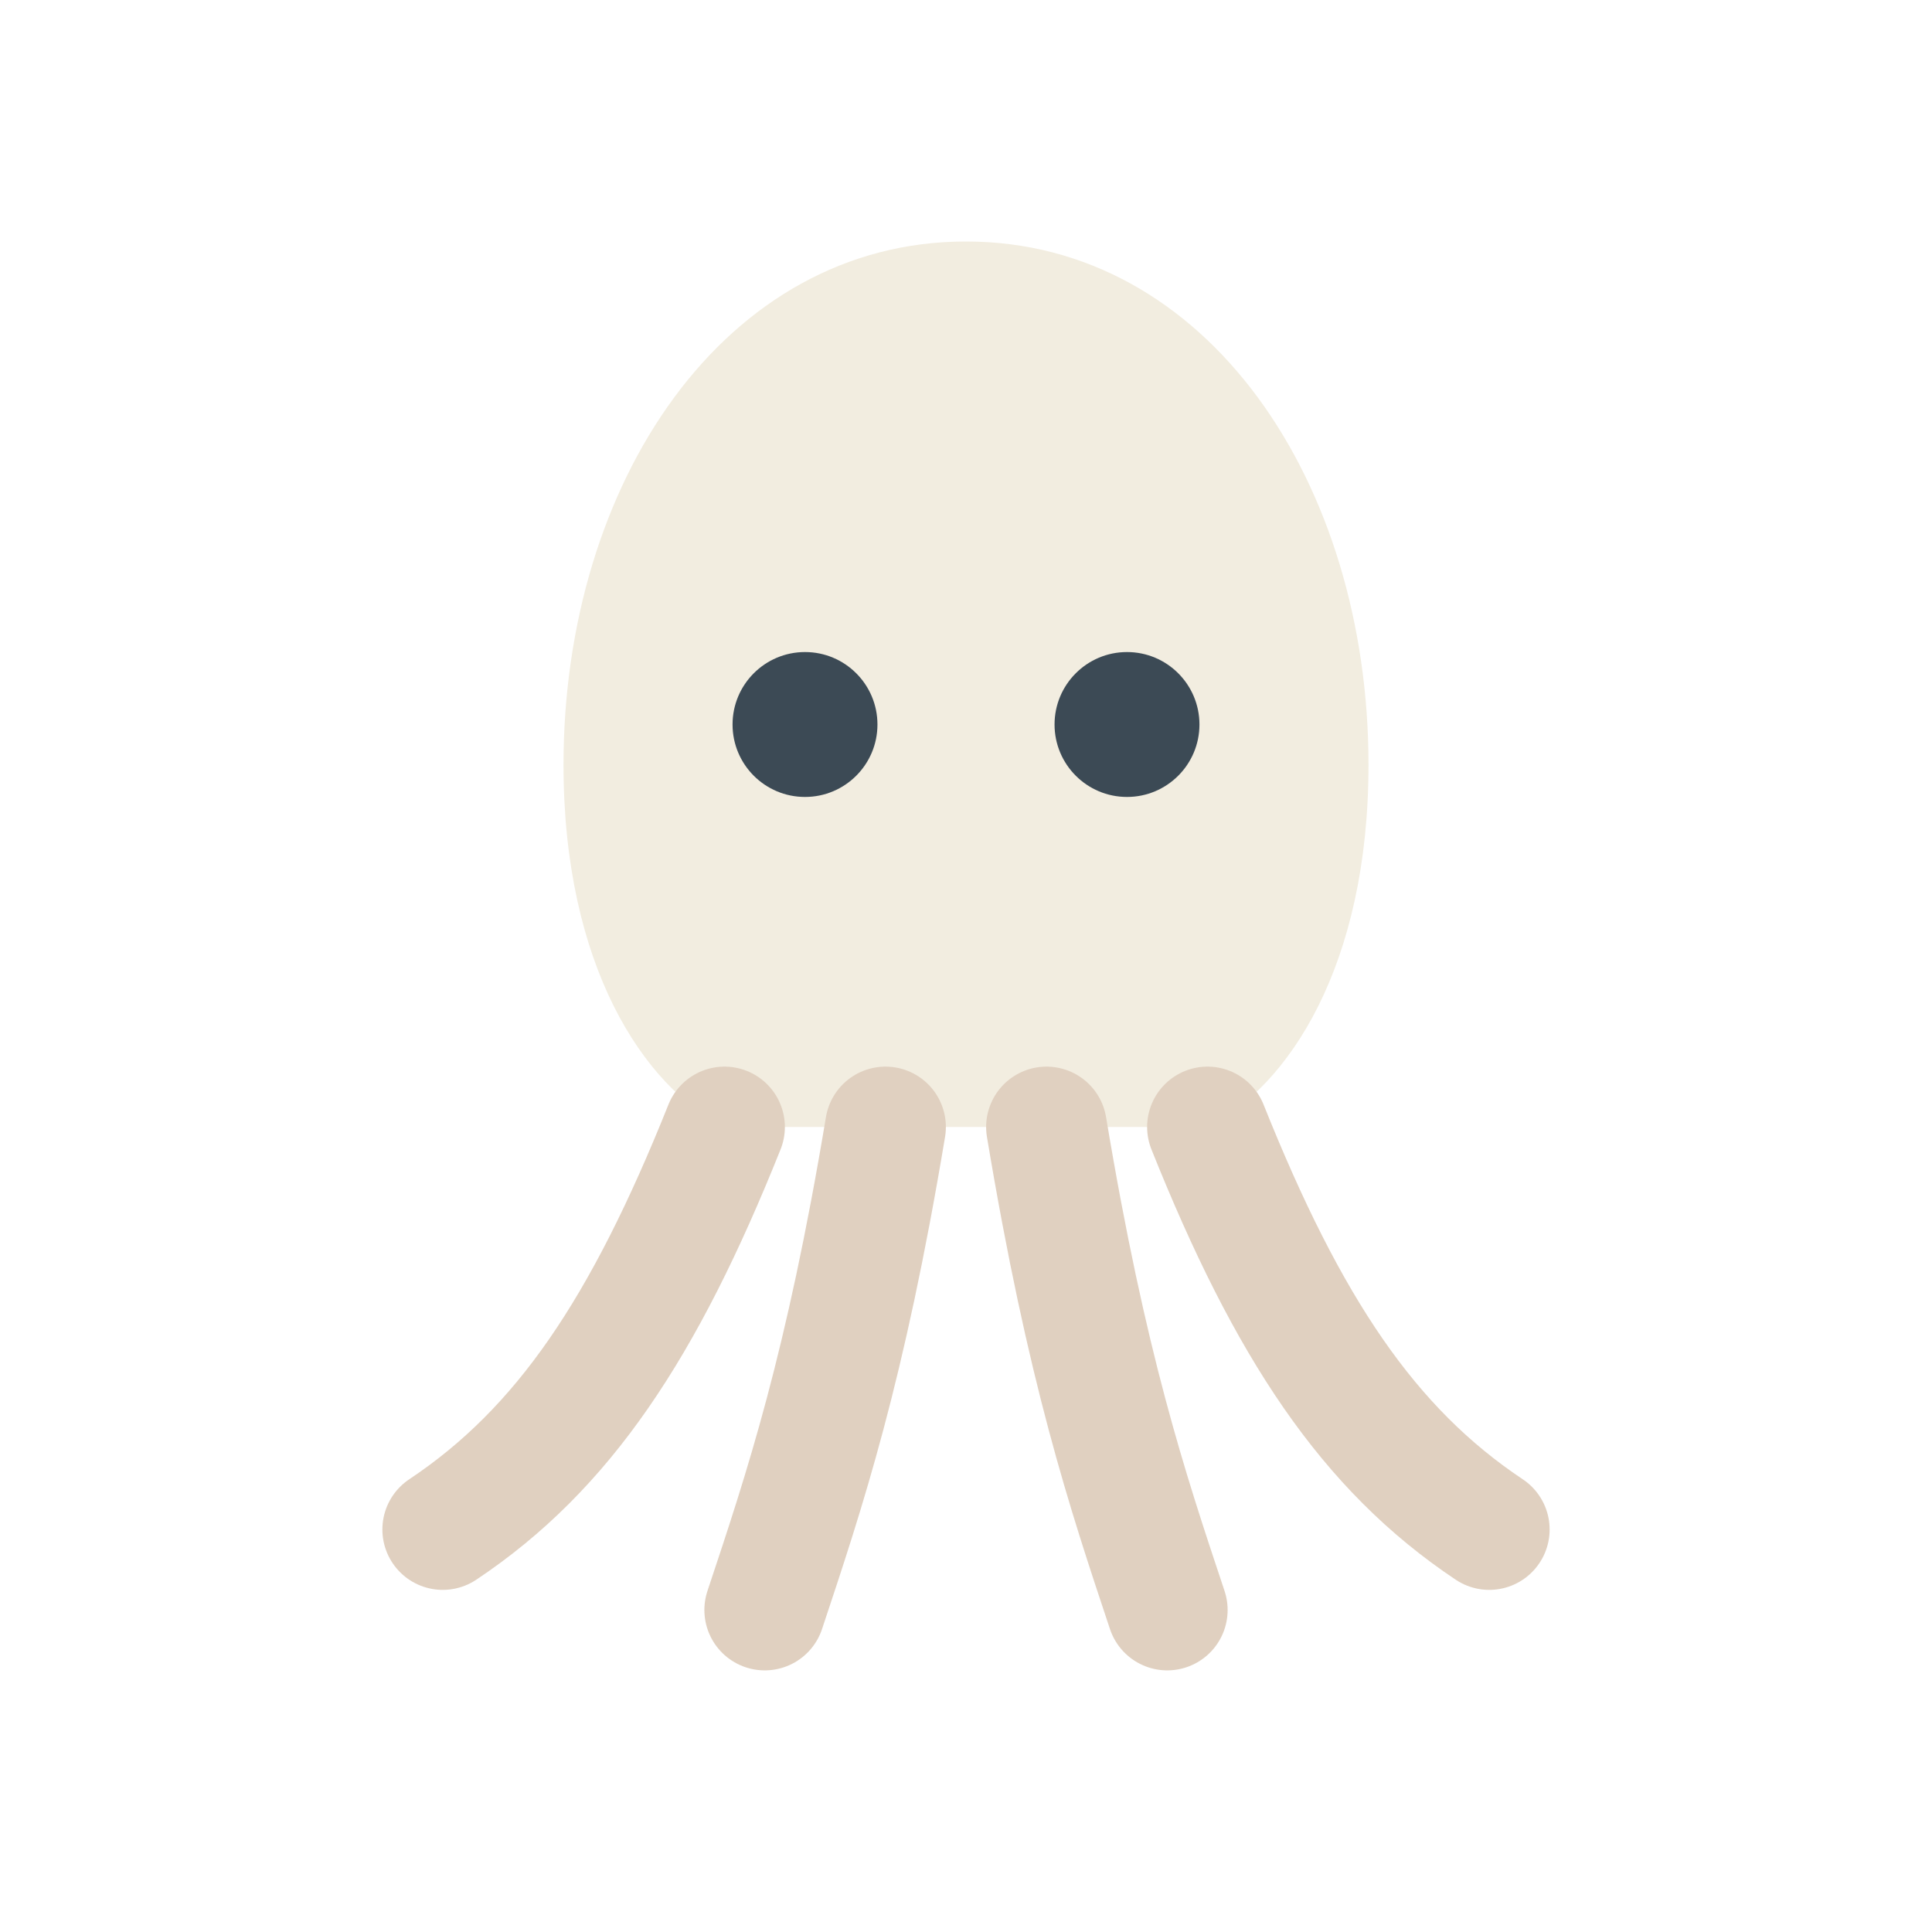
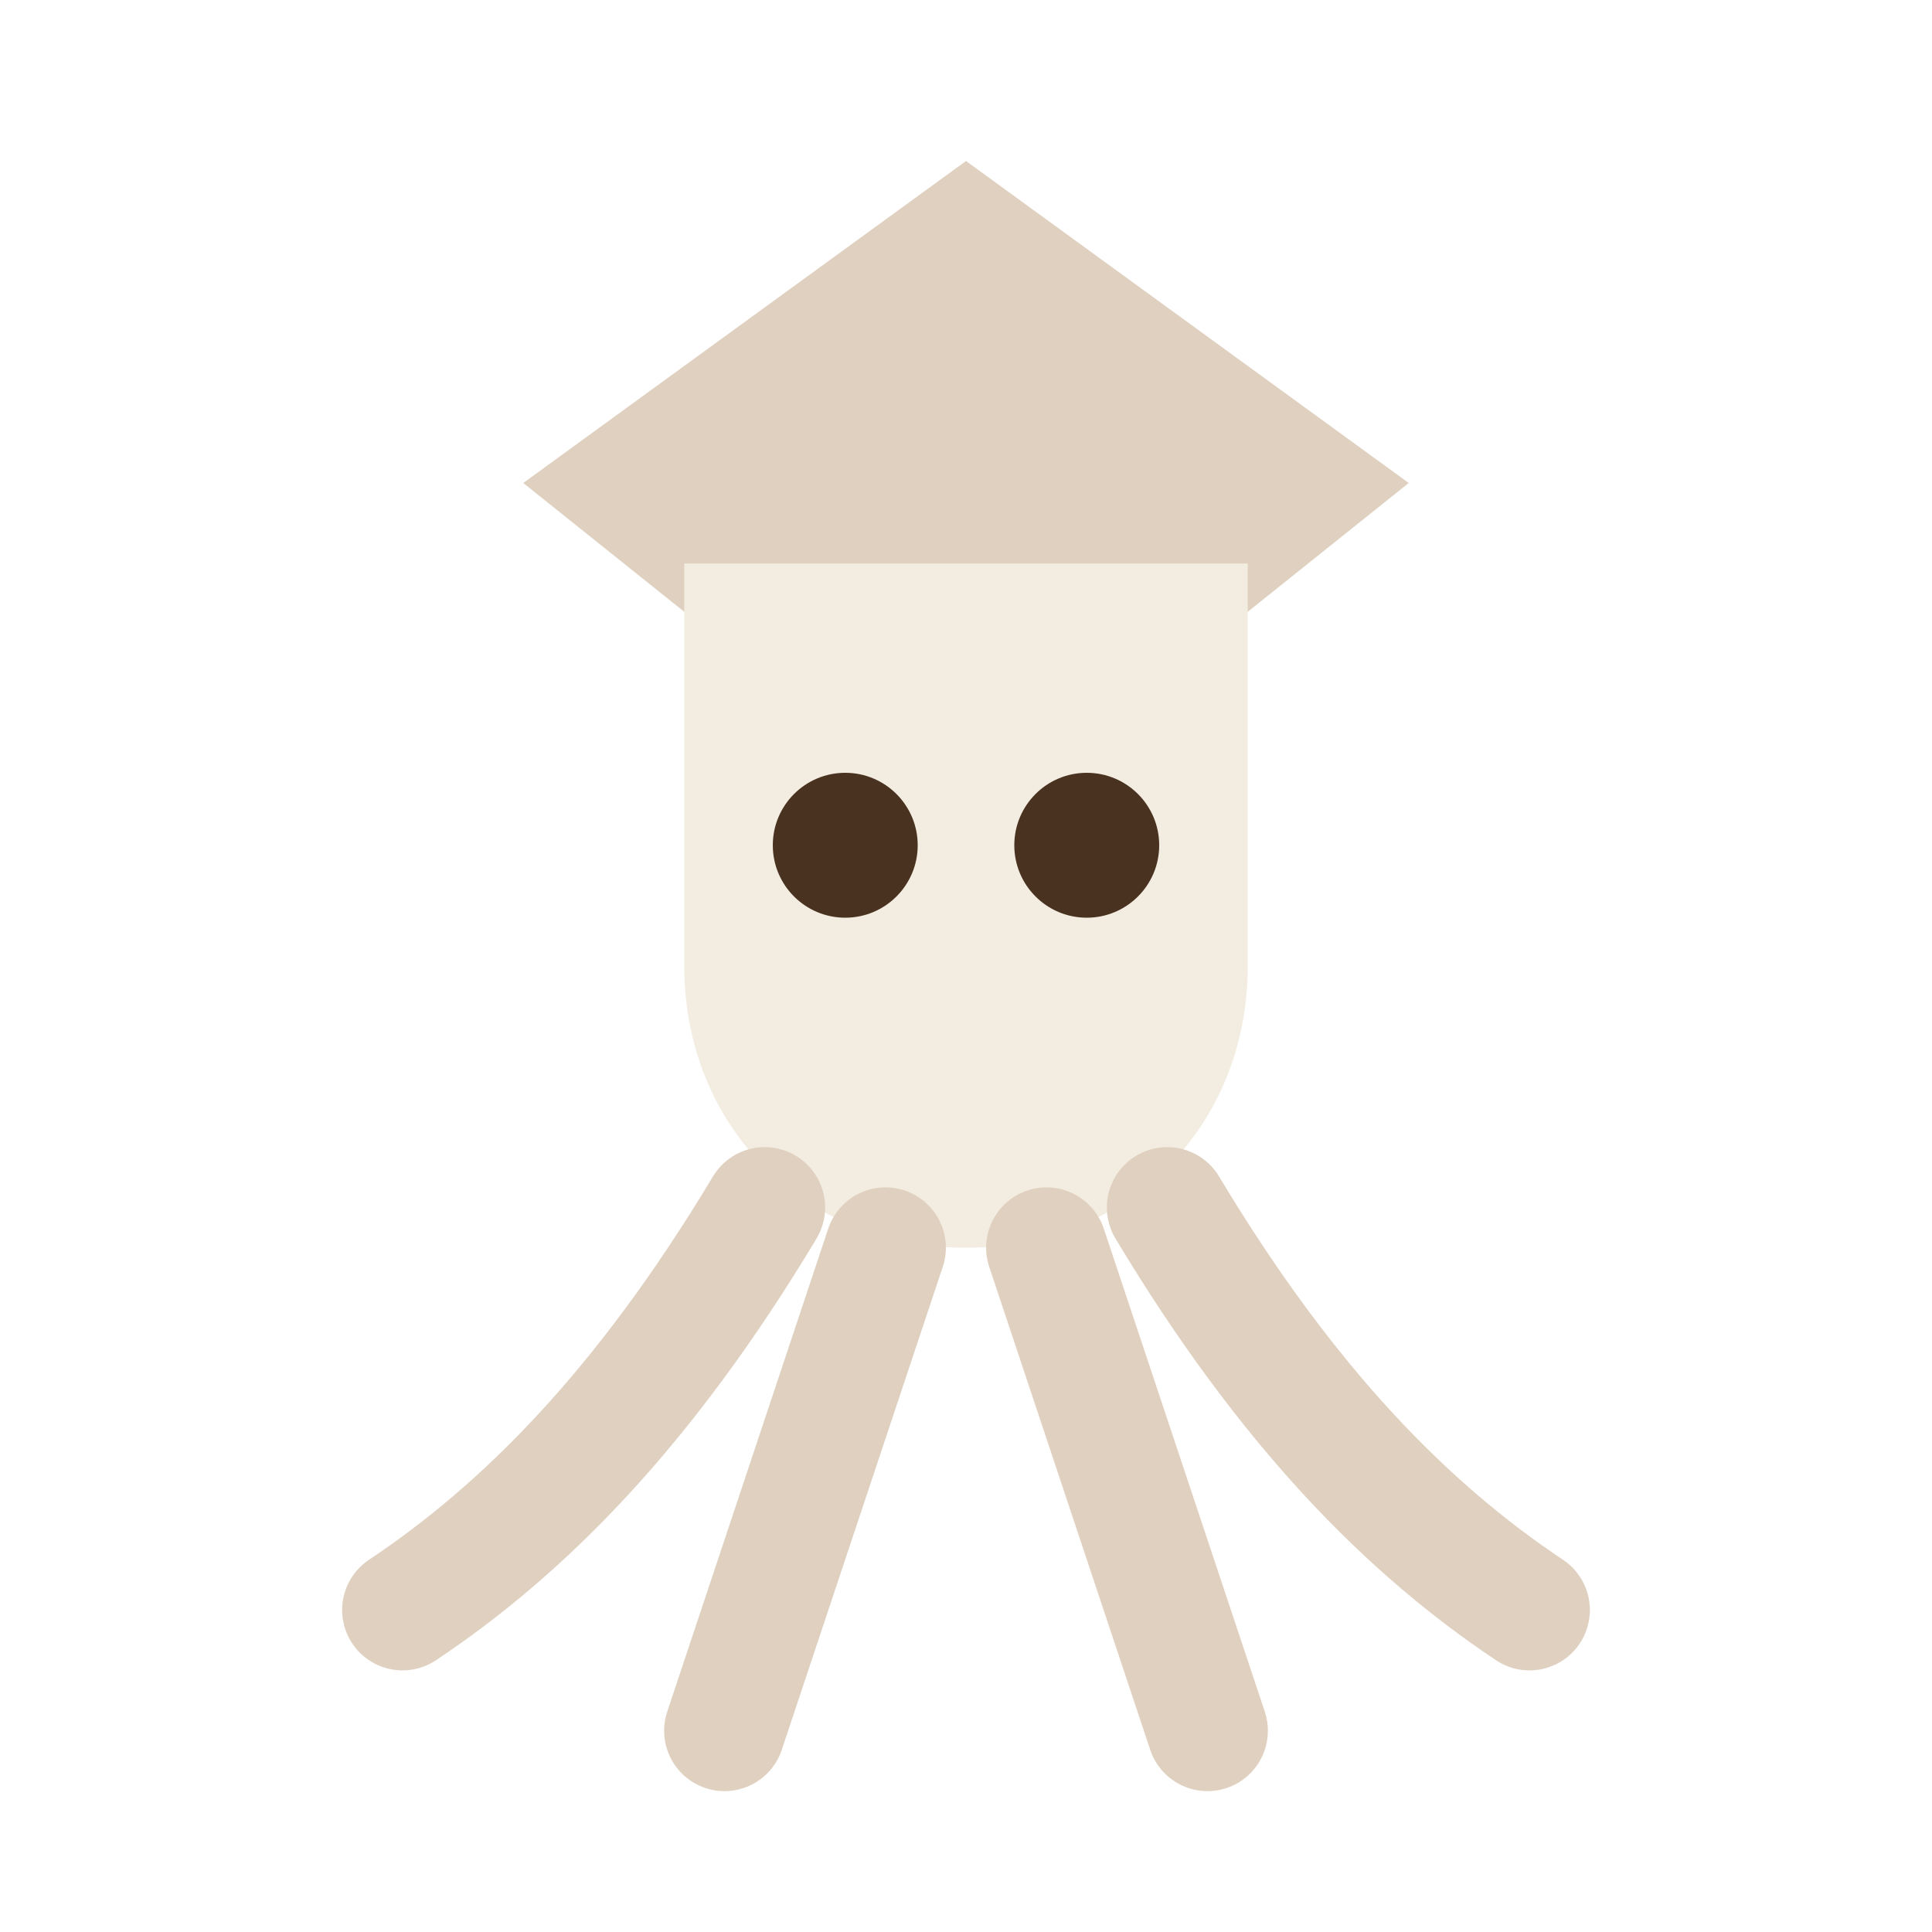
<svg xmlns="http://www.w3.org/2000/svg" width="48" height="48" viewBox="0 0 48 48" role="img" aria-label="Squid">
-   <path d="M24 6c6 0 10 6 10 13 0 5-2 8-4 9H18c-2-1-4-4-4-9 0-7 4-13 10-13Z" fill="#f2ede0" />
+   <path d="M13 12 24 4l11 8-5 4H18Z" fill="#e0d0c0" />
+   <path d="M17 14h14v10c0 4-3 7-7 7s-7-3-7-7Z" fill="#f2ede0" />
  <g stroke="#e0d0c0" stroke-width="3" stroke-linecap="round" fill="none">
-     <path d="M18 28c-2 5-4 8-7 10" />
-     <path d="M22 28c-1 6-2 9-3 12" />
-     <path d="M26 28c1 6 2 9 3 12" />
-     <path d="M30 28c2 5 4 8 7 10" />
+     <path d="M19 30c-3 5-6 8-9 10" />
+     <path d="M22 31c-2 6-3 9-4 12" />
+     <path d="M26 31c2 6 3 9 4 12" />
+     <path d="M29 30c3 5 6 8 9 10" />
  </g>
-   <g fill="#3c4a55">
-     <circle cx="20" cy="18" r="1.8" />
-     <circle cx="28" cy="18" r="1.8" />
+   <g fill="#4a3220">
+     <circle cx="21" cy="21" r="1.8" />
+     <circle cx="27" cy="21" r="1.8" />
  </g>
</svg>
